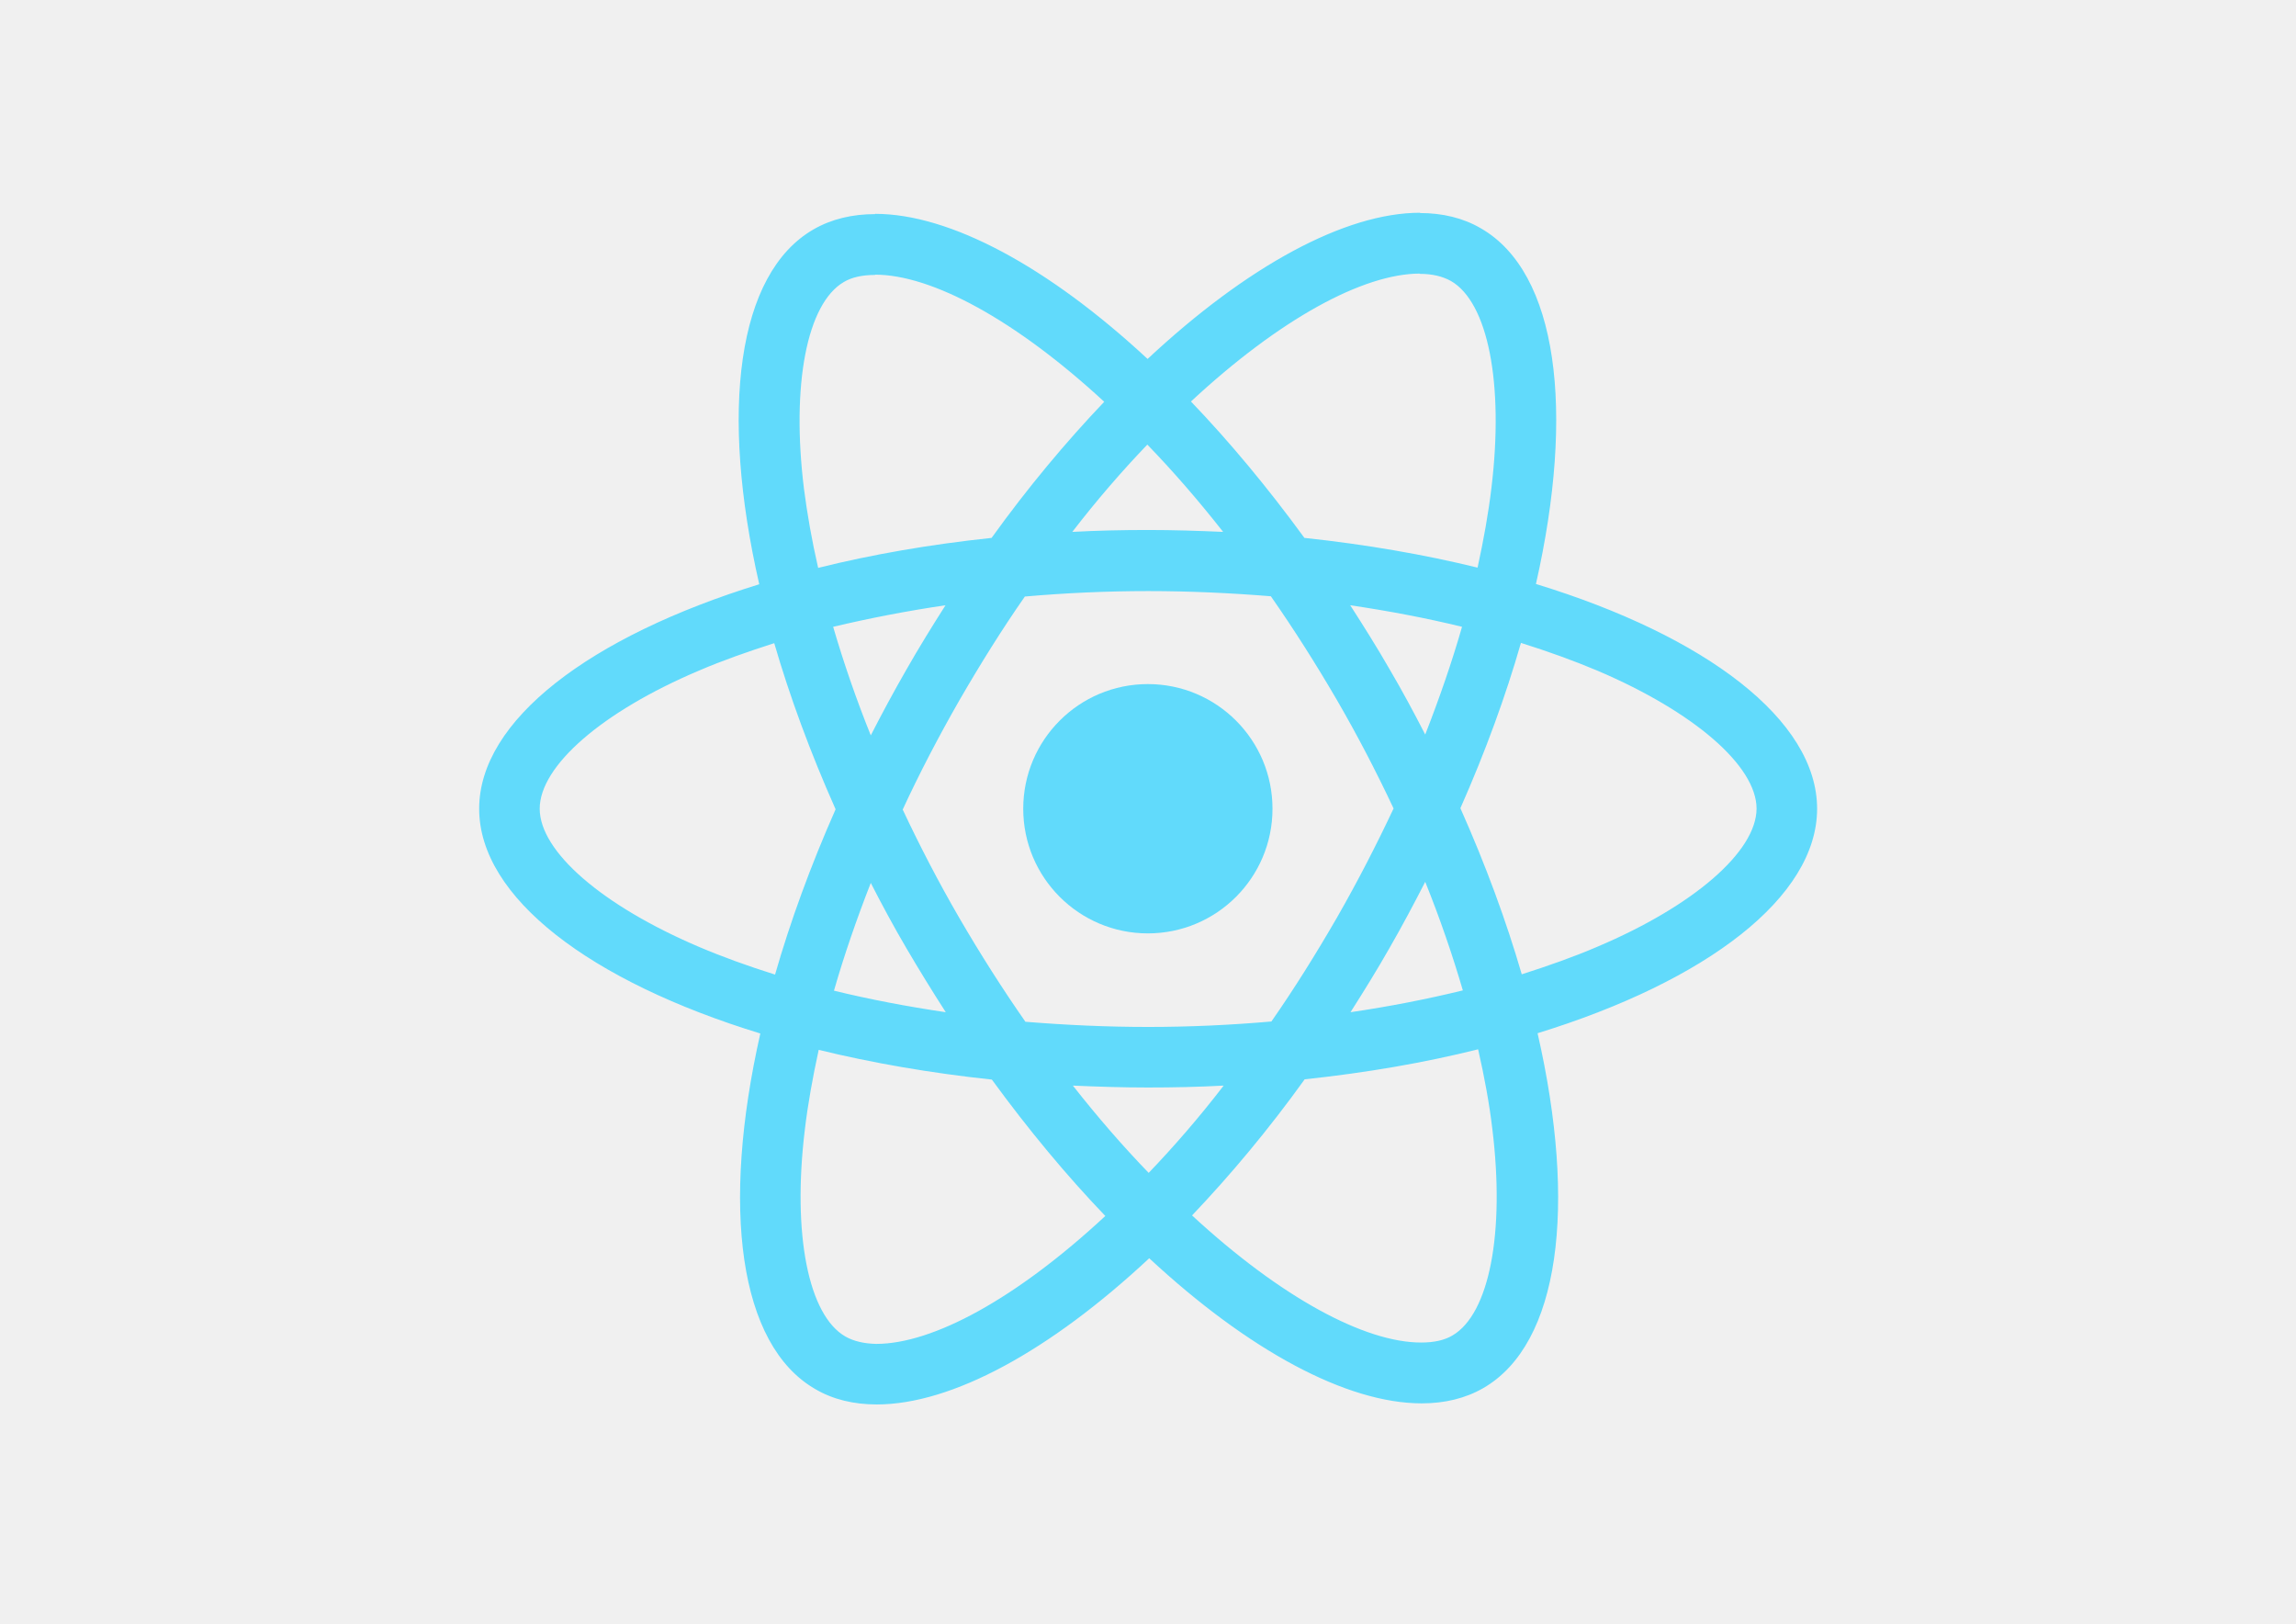
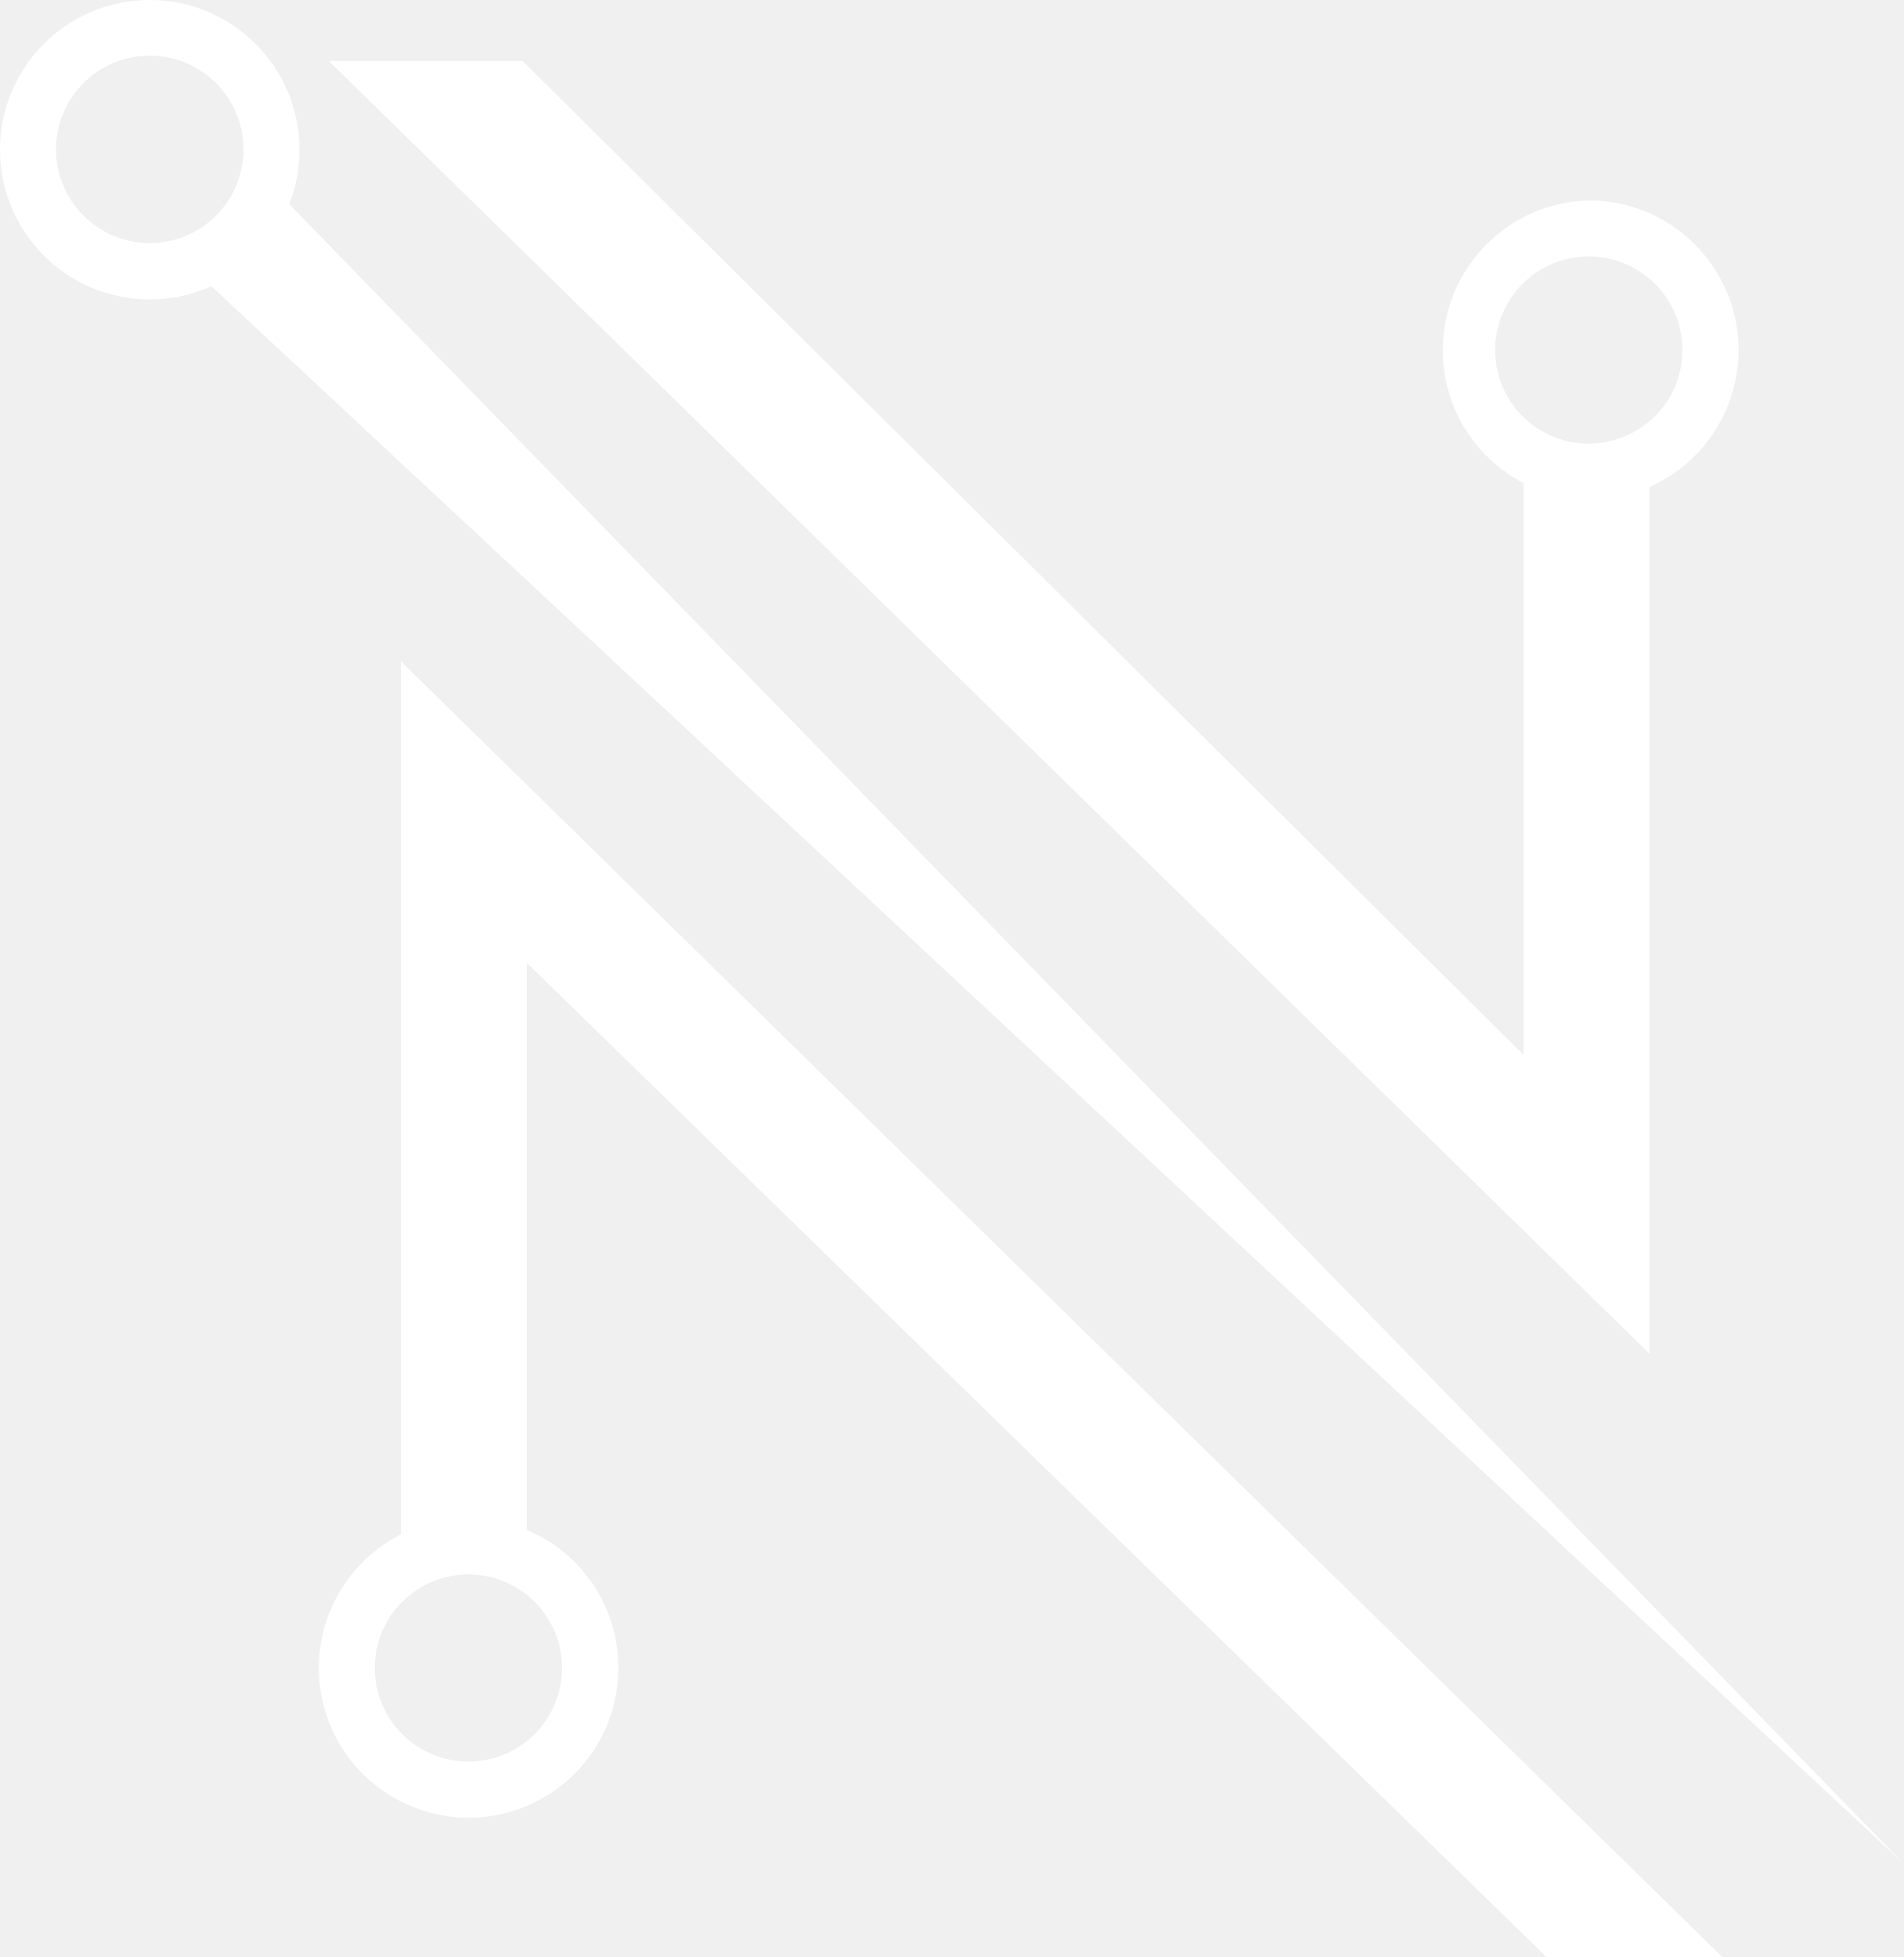
- <svg xmlns="http://www.w3.org/2000/svg" viewBox="0 0 841.9 595.3">
-   <g fill="#61DAFB">
-     <path d="M666.3 296.5c0-32.5-40.7-63.3-103.1-82.4 14.4-63.6 8-114.2-20.2-130.4-6.5-3.8-14.1-5.6-22.4-5.6v22.3c4.6 0 8.3.9 11.4 2.6 13.6 7.8 19.5 37.5 14.9 75.7-1.1 9.4-2.9 19.3-5.1 29.4-19.6-4.8-41-8.5-63.5-10.9-13.5-18.5-27.5-35.3-41.6-50 32.6-30.3 63.2-46.9 84-46.9V78c-27.5 0-63.5 19.6-99.9 53.6-36.4-33.8-72.4-53.2-99.9-53.2v22.3c20.7 0 51.4 16.5 84 46.6-14 14.7-28 31.4-41.3 49.9-22.6 2.4-44 6.1-63.6 11-2.3-10-4-19.7-5.2-29-4.7-38.2 1.1-67.9 14.6-75.8 3-1.8 6.9-2.6 11.5-2.6V78.5c-8.4 0-16 1.8-22.6 5.6-28.1 16.2-34.4 66.7-19.9 130.1-62.2 19.2-102.7 49.9-102.7 82.3 0 32.5 40.7 63.3 103.1 82.4-14.4 63.6-8 114.2 20.2 130.4 6.5 3.8 14.1 5.6 22.5 5.6 27.5 0 63.5-19.6 99.9-53.6 36.4 33.8 72.4 53.2 99.9 53.2 8.4 0 16-1.8 22.6-5.6 28.1-16.2 34.4-66.7 19.9-130.1 62-19.1 102.5-49.9 102.5-82.3zm-130.2-66.7c-3.7 12.9-8.3 26.2-13.5 39.5-4.1-8-8.4-16-13.1-24-4.6-8-9.5-15.8-14.4-23.4 14.2 2.1 27.9 4.7 41 7.9zm-45.8 106.5c-7.8 13.5-15.8 26.3-24.1 38.2-14.9 1.3-30 2-45.2 2-15.1 0-30.2-.7-45-1.9-8.3-11.9-16.4-24.6-24.2-38-7.6-13.1-14.5-26.4-20.8-39.8 6.2-13.4 13.2-26.8 20.7-39.9 7.8-13.5 15.8-26.3 24.1-38.2 14.9-1.3 30-2 45.2-2 15.1 0 30.2.7 45 1.9 8.3 11.9 16.4 24.6 24.2 38 7.6 13.1 14.5 26.4 20.8 39.8-6.3 13.4-13.2 26.8-20.7 39.9zm32.3-13c5.4 13.4 10 26.8 13.8 39.8-13.1 3.2-26.9 5.9-41.2 8 4.9-7.7 9.8-15.6 14.4-23.7 4.6-8 8.9-16.1 13-24.1zM421.2 430c-9.3-9.6-18.6-20.3-27.8-32 9 .4 18.2.7 27.5.7 9.4 0 18.7-.2 27.8-.7-9 11.7-18.3 22.4-27.5 32zm-74.4-58.9c-14.2-2.1-27.9-4.7-41-7.9 3.7-12.9 8.3-26.2 13.5-39.5 4.1 8 8.4 16 13.1 24 4.7 8 9.5 15.8 14.4 23.4zM420.7 163c9.3 9.6 18.6 20.3 27.8 32-9-.4-18.2-.7-27.5-.7-9.4 0-18.7.2-27.8.7 9-11.7 18.3-22.4 27.5-32zm-74 58.9c-4.9 7.7-9.8 15.6-14.4 23.7-4.6 8-8.9 16-13 24-5.4-13.4-10-26.8-13.8-39.8 13.1-3.1 26.9-5.8 41.2-7.9zm-90.5 125.2c-35.4-15.1-58.3-34.9-58.3-50.6 0-15.7 22.9-35.6 58.3-50.6 8.6-3.7 18-7 27.7-10.1 5.7 19.6 13.2 40 22.5 60.9-9.2 20.8-16.6 41.1-22.2 60.6-9.9-3.1-19.3-6.5-28-10.2zM310 490c-13.6-7.8-19.5-37.5-14.9-75.7 1.1-9.4 2.9-19.3 5.1-29.4 19.6 4.8 41 8.5 63.5 10.9 13.5 18.5 27.5 35.3 41.6 50-32.6 30.3-63.2 46.9-84 46.9-4.5-.1-8.3-1-11.3-2.7zm237.2-76.2c4.7 38.2-1.1 67.9-14.6 75.8-3 1.8-6.9 2.6-11.5 2.6-20.7 0-51.4-16.5-84-46.6 14-14.7 28-31.4 41.3-49.9 22.6-2.4 44-6.1 63.6-11 2.3 10.1 4.1 19.8 5.2 29.1zm38.5-66.7c-8.6 3.7-18 7-27.7 10.1-5.7-19.6-13.2-40-22.5-60.9 9.2-20.8 16.6-41.1 22.2-60.6 9.9 3.1 19.3 6.5 28.1 10.2 35.4 15.1 58.3 34.9 58.3 50.6-.1 15.7-23 35.6-58.4 50.6zM320.8 78.4z" />
-     <circle cx="420.9" cy="296.5" r="45.7" />
-     <path d="M520.5 78.1z" />
+ <svg xmlns="http://www.w3.org/2000/svg" xmlns:xlink="http://www.w3.org/1999/xlink" viewBox="0 0 204.54 210.3" version="1.1" id="svg46" width="204.54" height="210.3">
+   <defs id="defs12">
+     <style id="style2">.cls-1{fill:url(#linear-gradient);}.cls-2{fill:url(#linear-gradient-2);}.cls-3{fill:url(#linear-gradient-3);}.cls-4{fill:url(#linear-gradient-4);}</style>
+     <linearGradient id="linear-gradient" x1="116.31" y1="108.43" x2="303.22" y2="108.43" gradientUnits="userSpaceOnUse">
+       <stop offset="0.21" stop-color="#2ab7af" id="stop4" />
+       <stop offset="0.8" stop-color="#df6c00" id="stop6" />
+     </linearGradient>
+     <linearGradient id="linear-gradient-2" x1="99.05" y1="-2.84" x2="276.74" y2="211" xlink:href="#linear-gradient" gradientTransform="translate(-8.68855,41.01087)" />
+     <linearGradient id="linear-gradient-3" x1="179.93" y1="-70.03" x2="357.61" y2="143.79" xlink:href="#linear-gradient" gradientTransform="translate(-8.68855,41.01087)" />
+     <linearGradient id="linear-gradient-4" x1="39.13" y1="46.99" x2="216.81" y2="260.8" xlink:href="#linear-gradient" gradientTransform="translate(-8.68855,41.01087)" />
+   </defs>
+   <g id="g910" style="fill:#ffffff;fill-opacity:1" transform="translate(-89.99145,-41.01087)">
+     <path class="cls-1" d="m 121.071,62.951 -4.95,-5.08 a 10.07,10.07 0 0 1 -8.5,9.17 l 5.07,4.72 181.84,169.52 z m 12,49.13 v 101.2 a 10,10 0 0 1 13.52,-0.9 v -67.9 l 109.57,106.83 h 18.88 z m 127.63,-23.38 a 10.05,10.05 0 0 1 -7,-2.81 v 68.49 l -107.56,-106.82 h -20.83 l 141.92,138.93 V 86.281 a 10,10 0 0 1 -6.53,2.42 z" id="path16" style="fill:#ffffff;fill-opacity:1" />
+     <path class="cls-2" d="m 106.091,41.011 a 16.09,16.09 0 1 0 16.08,16.09 16.1,16.1 0 0 0 -16.08,-16.09 z m 1.53,26 a 9.67,9.67 0 0 1 -1.53,0.12 10.07,10.07 0 1 1 10.06,-10.06 c 0,0.26 0,0.52 0,0.77 a 10.07,10.07 0 0 1 -8.53,9.17 z" id="path18" style="fill:#ffffff;fill-opacity:1" />
+     <path class="cls-3" d="m 260.701,62.551 a 16.09,16.09 0 0 0 0,32.17 15.83,15.83 0 0 0 6.53,-1.39 16.08,16.08 0 0 0 -6.53,-30.78 z m 6.53,23.73 a 10.06,10.06 0 1 1 3.53,-7.65 10,10 0 0 1 -3.53,7.65 z" id="path20" style="fill:#ffffff;fill-opacity:1" />
+     <path class="cls-4" d="m 146.611,205.431 a 16.09,16.09 0 1 0 9.82,14.82 16,16 0 0 0 -9.82,-14.82 z m -6.3,24.88 a 10.06,10.06 0 1 1 10.07,-10.06 10.07,10.07 0 0 1 -10.07,10.06 z" id="path22" style="fill:#ffffff;fill-opacity:1" />
  </g>
+   <path d="m -96.41,268.45 a 2.14,2.14 0 0 1 -1.6,-0.67 2.13,2.13 0 0 1 -0.67,-1.6 v -31.32 a 2.09,2.09 0 0 1 1.55,-2.15 2.1,2.1 0 0 1 2.55,0.78 l 20,26 v -24.63 a 2.29,2.29 0 0 1 4.57,0 v 31.32 a 2.08,2.08 0 0 1 -1.55,2.15 2.18,2.18 0 0 1 -0.72,0.12 2.22,2.22 0 0 1 -1.83,-0.9 l -20,-26 v 24.62 a 2.13,2.13 0 0 1 -0.67,1.6 2.21,2.21 0 0 1 -1.63,0.68 z" id="path24" />
+   <path d="m -26.05,267.43 a 2.19,2.19 0 0 1 -1.93,1 h -17 a 2.2,2.2 0 0 1 -1.62,-0.67 2.32,2.32 0 0 1 0,-3.22 2.18,2.18 0 0 1 1.62,-0.68 h 13.52 l -10.22,-23.3 -11.59,26.52 a 2.11,2.11 0 0 1 -2.08,1.37 2.15,2.15 0 0 1 -0.92,-0.2 2.06,2.06 0 0 1 -1.2,-1.25 2.15,2.15 0 0 1 0,-1.74 L -43.75,234 a 2.27,2.27 0 0 1 4.17,0 l 13.7,31.3 a 2.19,2.19 0 0 1 -0.17,2.13 z" id="path26" />
+   <path d="m -10.94,268.45 a 2.31,2.31 0 0 1 -2.28,-2.27 v -31.32 a 2.28,2.28 0 0 1 4.15,-1.3 L 3.41,251.13 15.9,233.56 a 2.07,2.07 0 0 1 2.55,-0.87 2.1,2.1 0 0 1 1.6,2.17 v 31.32 a 2.13,2.13 0 0 1 -0.67,1.6 2.23,2.23 0 0 1 -1.63,0.67 2.29,2.29 0 0 1 -2.27,-2.27 V 242 L 5.32,256.41 A 2.22,2.22 0 0 1 3.45,257.36 2.15,2.15 0 0 1 1.6,256.41 L -8.68,242 v 24.14 a 2.14,2.14 0 0 1 -0.68,1.6 2.2,2.2 0 0 1 -1.58,0.71 z" id="path28" />
+   <path d="m 34.49,268.45 a 2.29,2.29 0 0 1 -2.27,-2.27 v -31.32 a 2.19,2.19 0 0 1 0.67,-1.6 2.13,2.13 0 0 1 1.6,-0.67 2.23,2.23 0 0 1 1.63,0.67 2.19,2.19 0 0 1 0.67,1.6 v 31.32 a 2.13,2.13 0 0 1 -0.67,1.6 2.23,2.23 0 0 1 -1.63,0.67 z" id="path30" />
+   <path d="m 69.19,235.79 a 2.22,2.22 0 0 1 0,-1.75 2.06,2.06 0 0 1 1.2,-1.25 2.26,2.26 0 0 1 1.75,0 2.2,2.2 0 0 1 1.25,1.22 l 11.59,26.5 4.25,-9.75 a 2.12,2.12 0 0 1 2.13,-1.38 2.19,2.19 0 0 1 2.07,1.35 l 4.55,9.93 11.63,-26.66 a 2.27,2.27 0 0 1 3,-1.17 2.3,2.3 0 0 1 1.18,3 l -13.7,31.29 a 2.13,2.13 0 0 1 -2.07,1.37 v 0 a 2.12,2.12 0 0 1 -2.07,-1.32 l -4.63,-9.99 -4.3,9.9 a 2.11,2.11 0 0 1 -2.1,1.37 2.09,2.09 0 0 1 -2.07,-1.37 z" id="path32" />
+   <path d="m 145.62,267.43 a 2.17,2.17 0 0 1 -1.93,1 h -16.94 a 2.21,2.21 0 0 1 -1.63,-0.67 2.32,2.32 0 0 1 0,-3.22 2.18,2.18 0 0 1 1.63,-0.68 h 13.47 L 130,240.54 118.4,267.06 a 2.1,2.1 0 0 1 -2.08,1.37 2.15,2.15 0 0 1 -0.92,-0.2 2.11,2.11 0 0 1 -1.2,-1.25 2.15,2.15 0 0 1 0,-1.74 L 127.92,234 a 2.28,2.28 0 0 1 4.18,0 l 13.69,31.3 a 2.15,2.15 0 0 1 -0.17,2.13 z" id="path34" />
+   <path d="m 160.73,268.45 a 2.29,2.29 0 0 1 -2.27,-2.27 v -31.32 a 2.19,2.19 0 0 1 0.67,-1.6 2.14,2.14 0 0 1 1.6,-0.67 2.29,2.29 0 0 1 2.3,2.27 v 29 h 19.87 a 2.3,2.3 0 0 1 2.3,2.3 2.13,2.13 0 0 1 -0.67,1.6 2.23,2.23 0 0 1 -1.63,0.67 z" id="path36" />
+   <path d="m 199.64,268.45 a 2.29,2.29 0 0 1 -2.27,-2.27 v -31.32 a 2.19,2.19 0 0 1 0.67,-1.6 2.13,2.13 0 0 1 1.6,-0.67 2.29,2.29 0 0 1 2.3,2.27 v 29 h 19.87 a 2.2,2.2 0 0 1 1.63,0.68 2.23,2.23 0 0 1 0.67,1.62 2.17,2.17 0 0 1 -0.67,1.6 2.23,2.23 0 0 1 -1.63,0.67 z" id="path38" />
+   <path d="m 260.07,232.59 a 2.29,2.29 0 1 1 0,4.57 h -21.52 a 2.13,2.13 0 0 1 -1.6,-0.67 2.28,2.28 0 0 1 0,-3.23 2.13,2.13 0 0 1 1.6,-0.67 z m 0,15.64 a 2.3,2.3 0 0 1 2.3,2.3 2.22,2.22 0 0 1 -0.67,1.6 2.25,2.25 0 0 1 -1.63,0.68 h -21.52 a 2.14,2.14 0 0 1 -1.6,-0.68 2.18,2.18 0 0 1 -0.67,-1.6 2.2,2.2 0 0 1 0.67,-1.62 2.14,2.14 0 0 1 1.6,-0.68 z m 2.3,18 a 2.17,2.17 0 0 1 -0.67,1.6 2.24,2.24 0 0 1 -1.63,0.67 h -21.52 a 2.29,2.29 0 0 1 -2.27,-2.27 2.19,2.19 0 0 1 0.67,-1.62 2.1,2.1 0 0 1 1.6,-0.68 h 21.52 a 2.3,2.3 0 0 1 2.3,2.3 z" id="path40" />
+   <path d="m 276.81,237.16 a 2.13,2.13 0 0 1 -1.6,-0.67 2.26,2.26 0 0 1 0,-3.23 2.13,2.13 0 0 1 1.6,-0.67 h 24.14 a 2.18,2.18 0 0 1 1.6,0.67 2.26,2.26 0 0 1 0,3.23 2.18,2.18 0 0 1 -1.6,0.67 h -9.8 v 29 a 2.18,2.18 0 0 1 -0.64,1.6 2.23,2.23 0 0 1 -1.63,0.67 2.2,2.2 0 0 1 -1.62,-0.67 2.15,2.15 0 0 1 -0.65,-1.6 v -29 z" id="path42" />
</svg>
